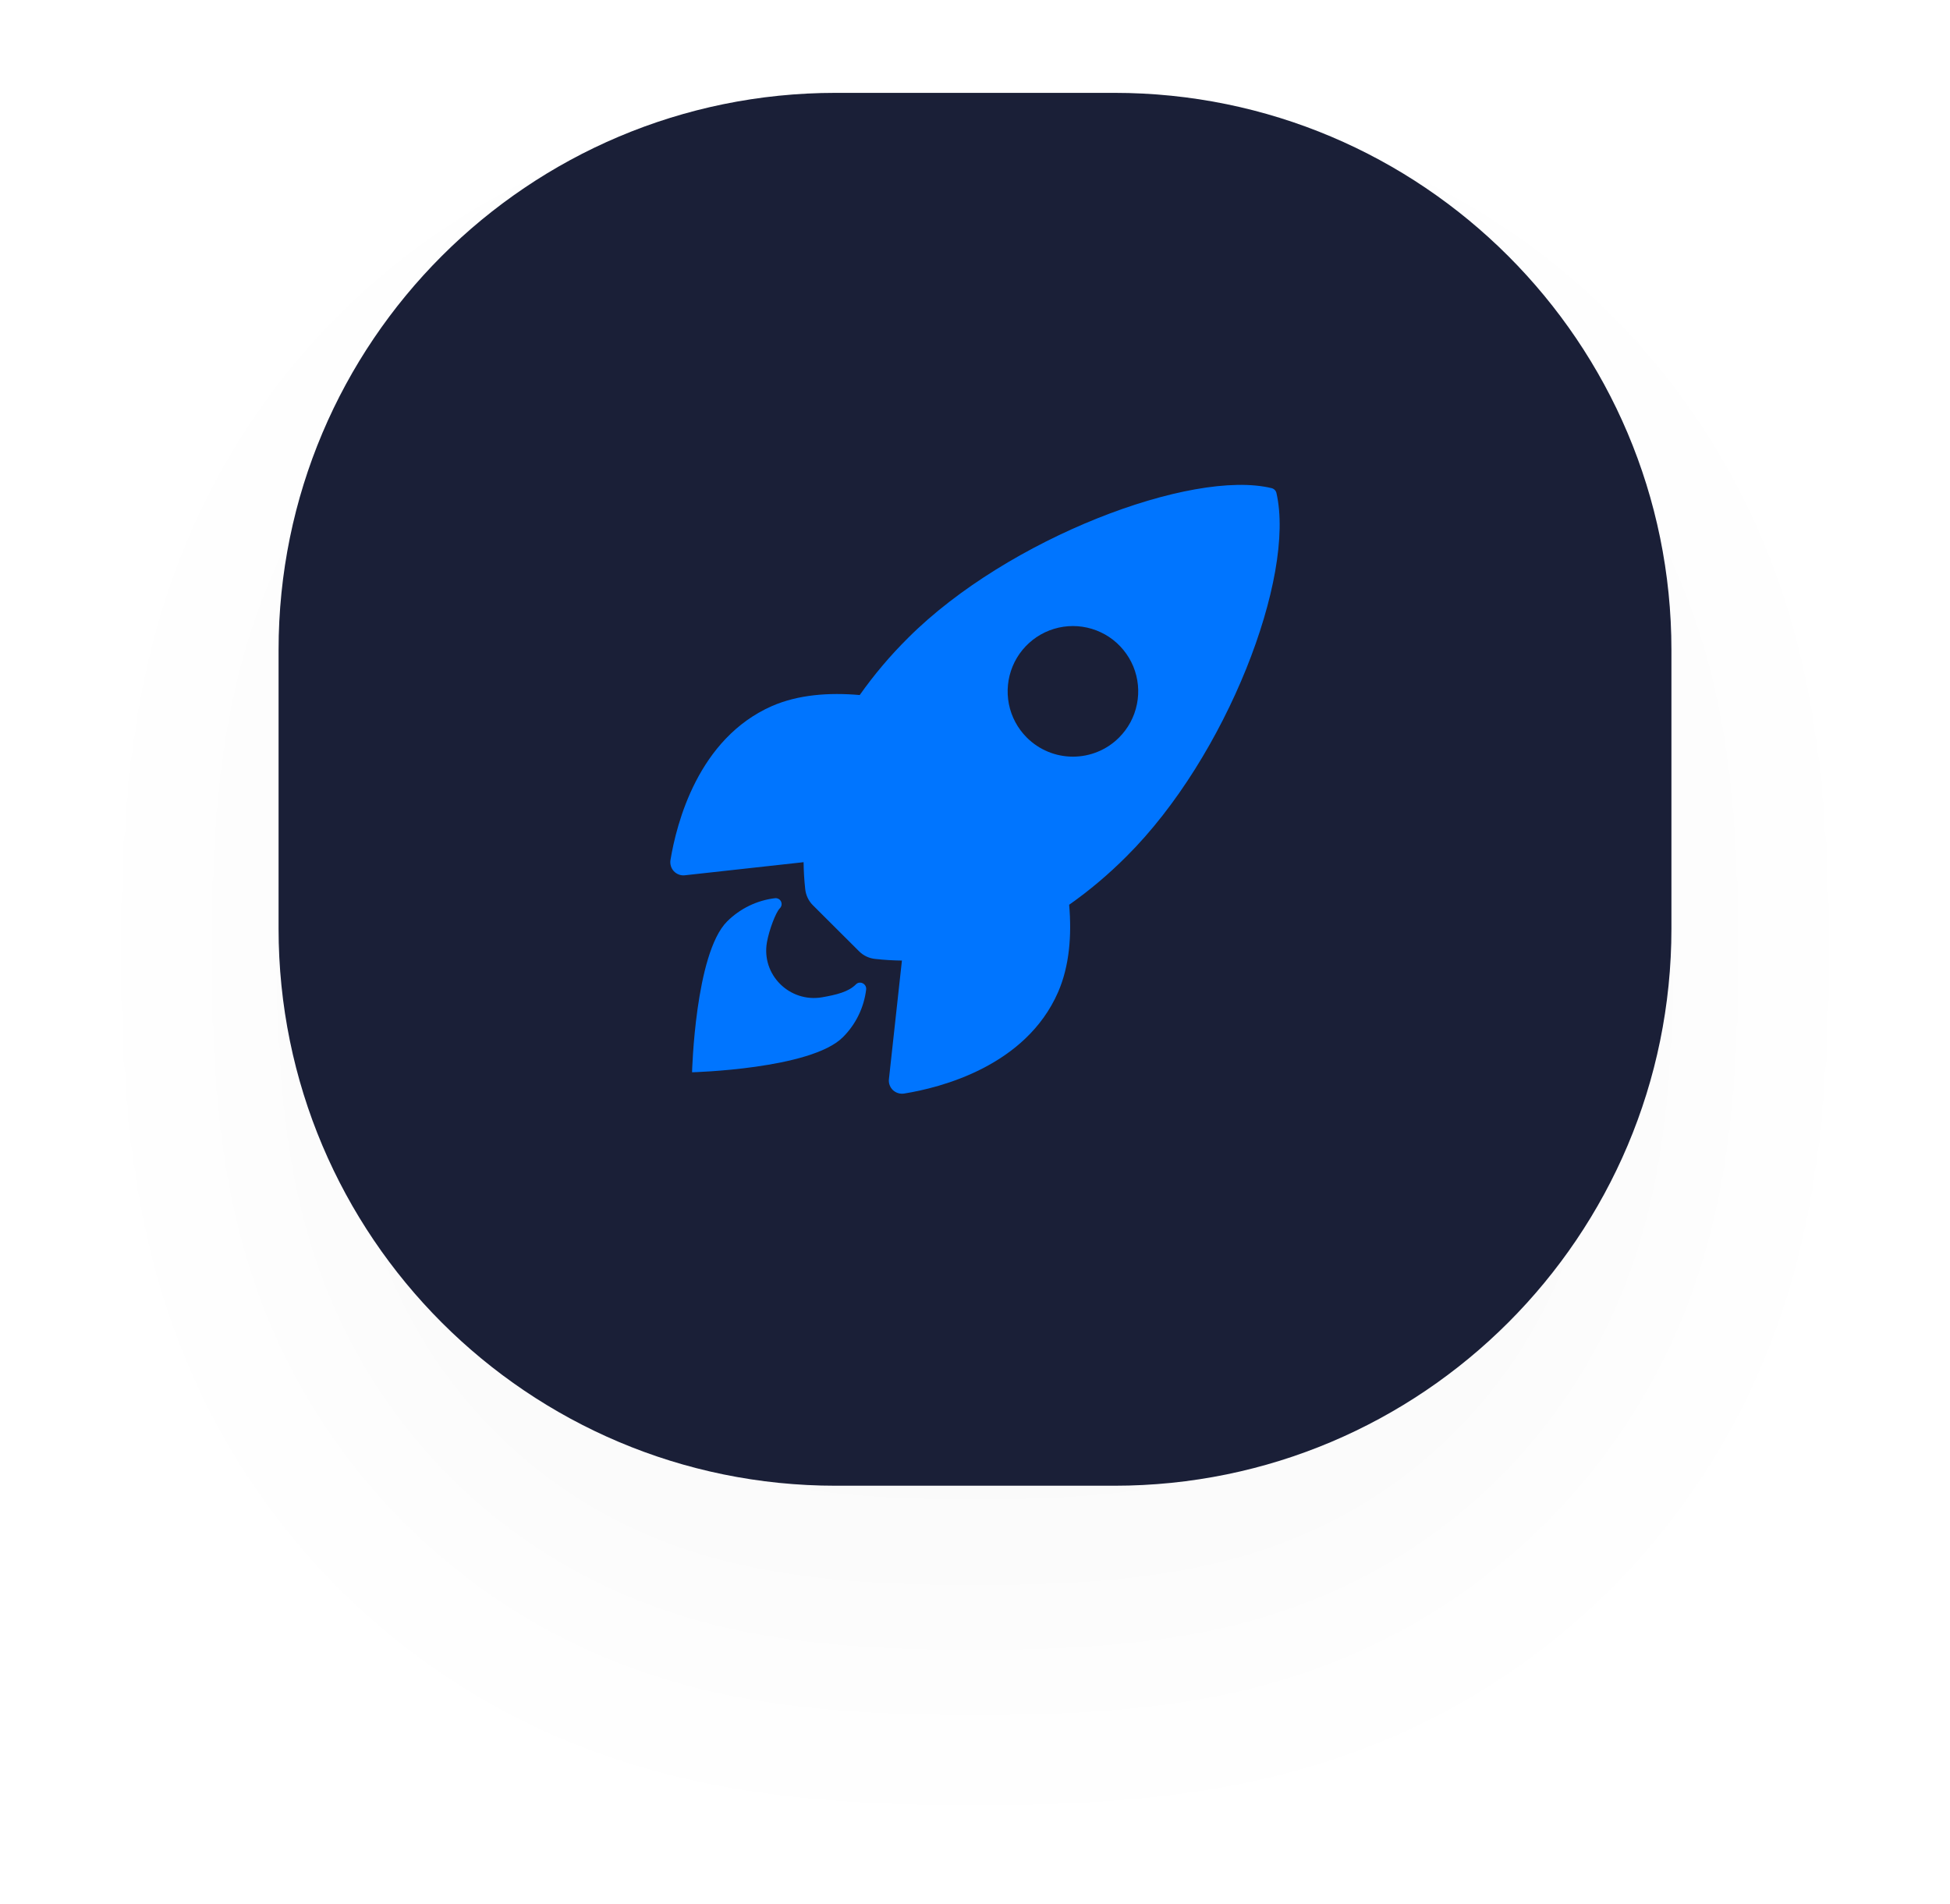
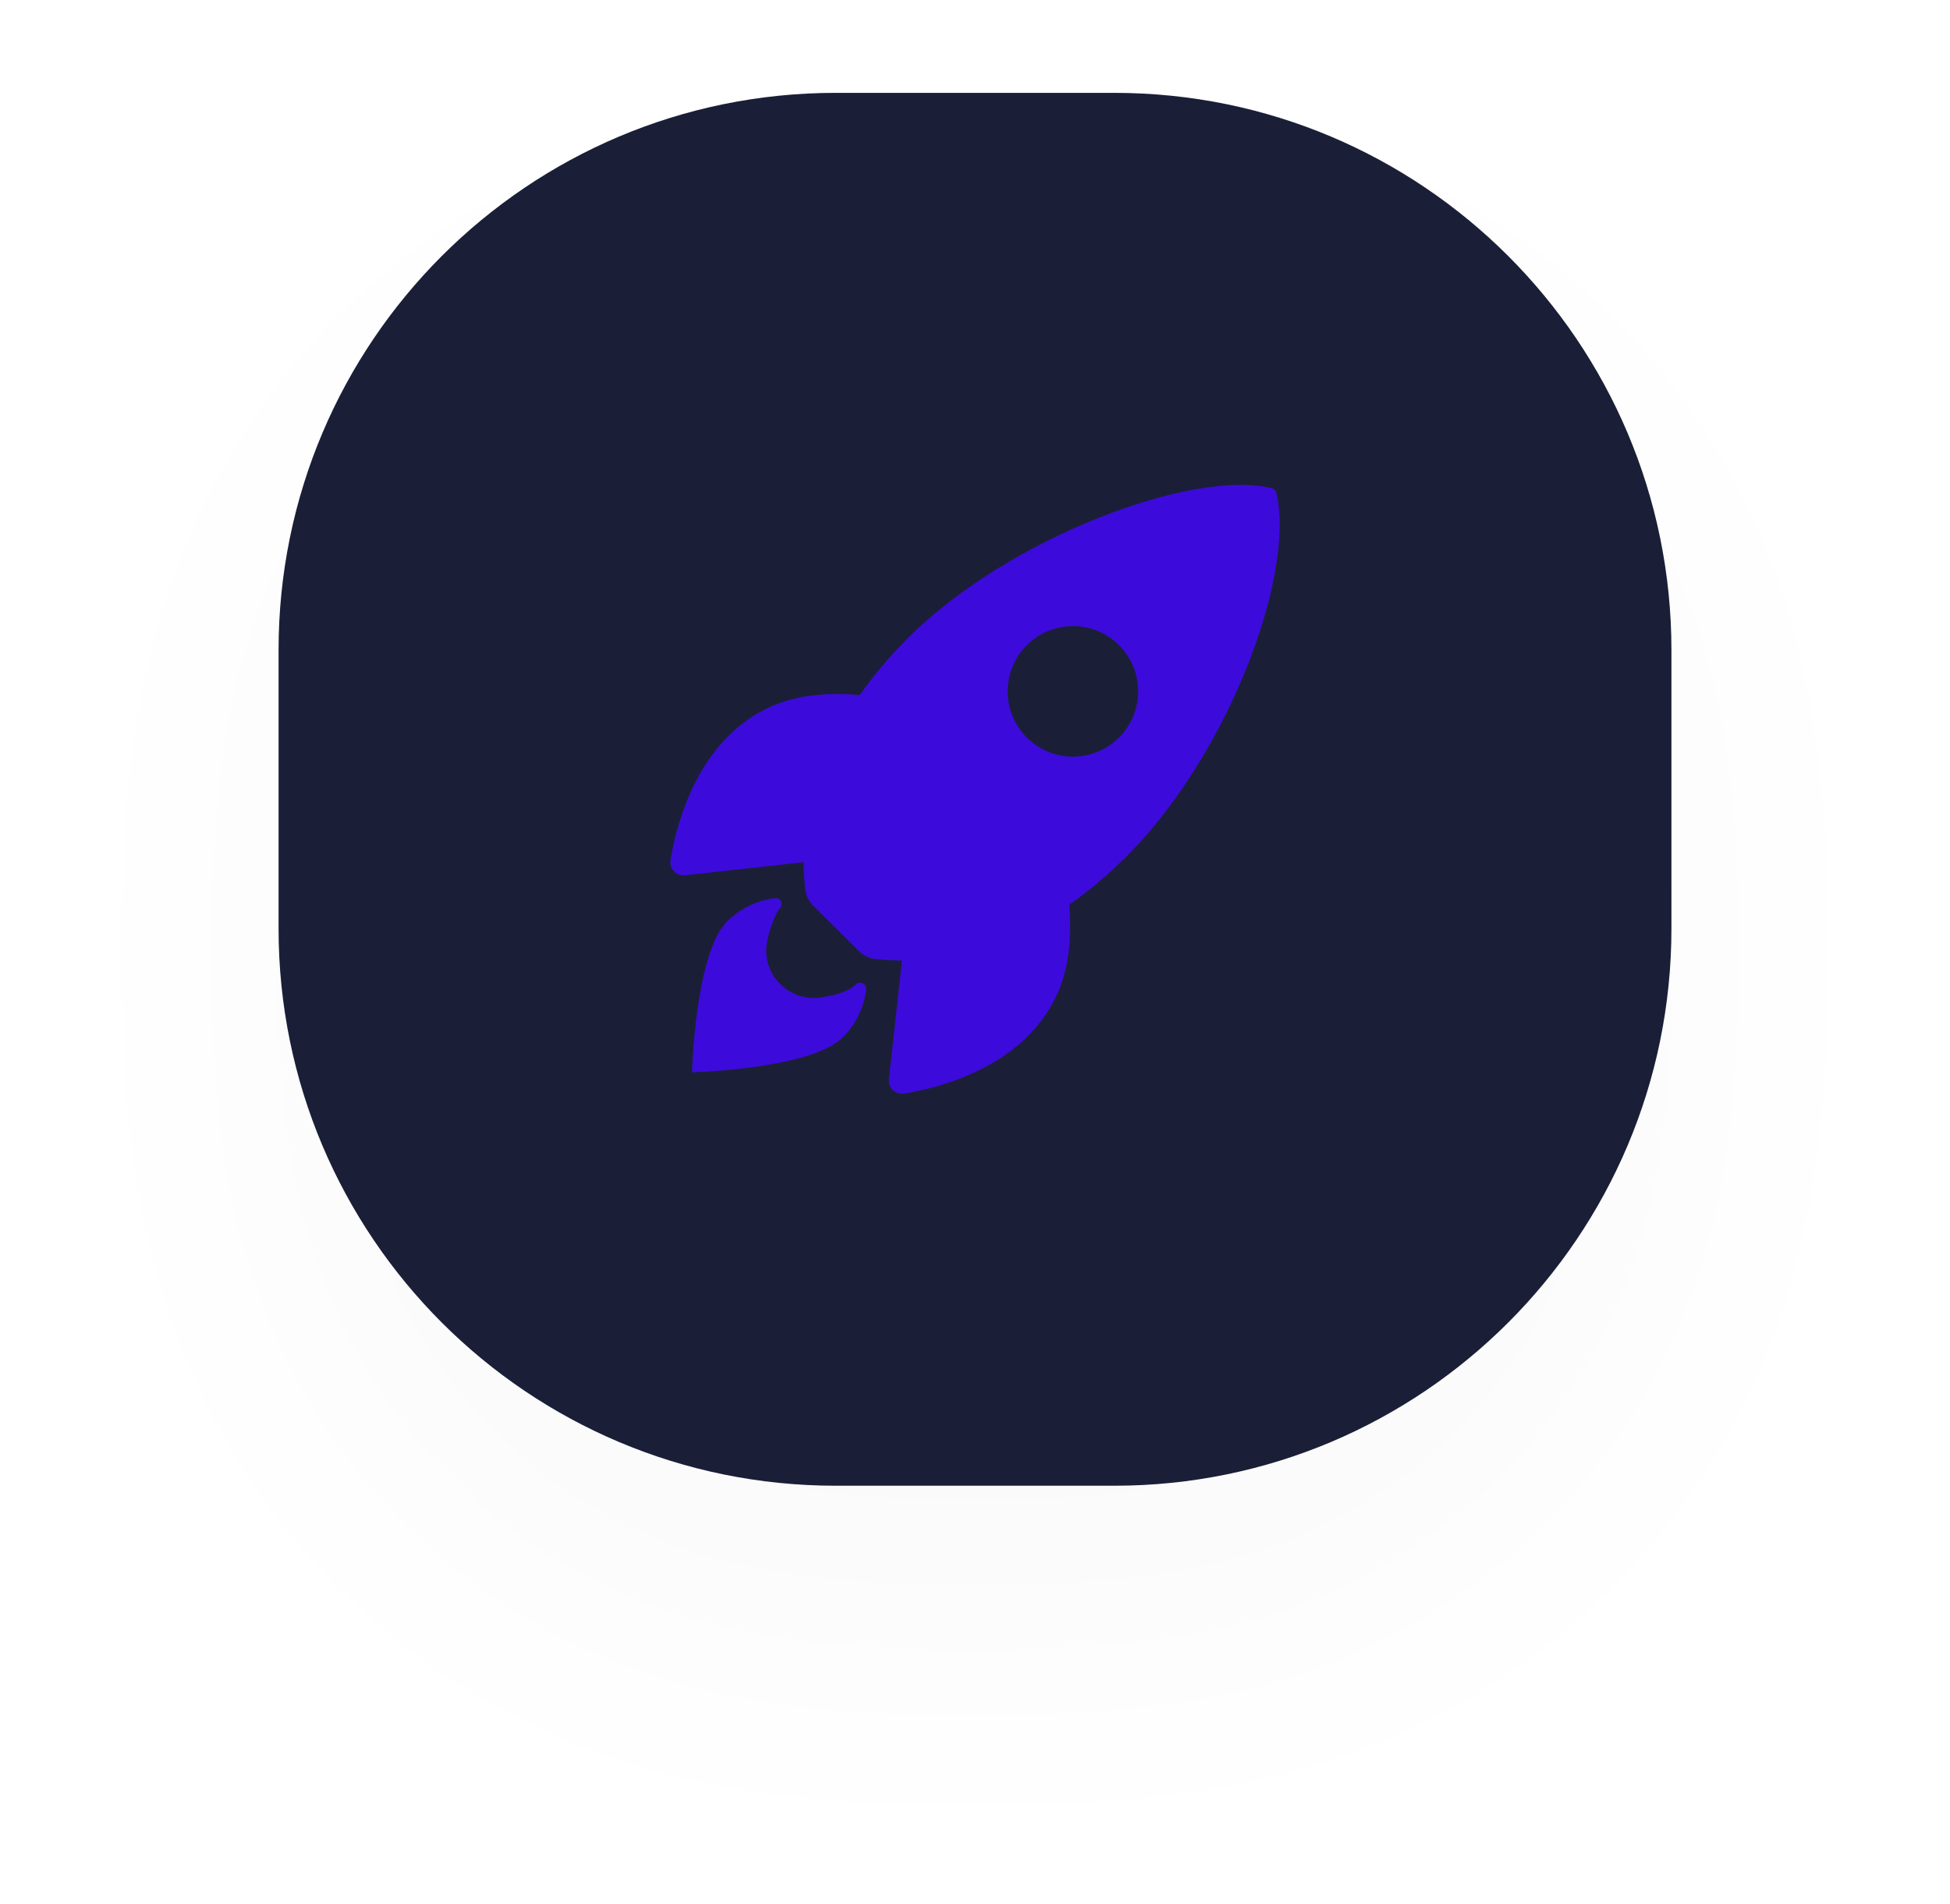
<svg xmlns="http://www.w3.org/2000/svg" width="42" height="41" viewBox="0 0 42 41" fill="none">
  <g filter="url(#filter0_d_580_2363)">
    <rect x="6" y="2" width="30" height="30" rx="12" fill="#1A1F37" />
  </g>
-   <path d="M27.493 10.621C27.488 10.596 27.475 10.572 27.457 10.553C27.438 10.534 27.415 10.52 27.389 10.514C25.673 10.095 21.709 11.59 19.561 13.737C19.177 14.117 18.828 14.53 18.517 14.97C17.854 14.912 17.192 14.961 16.627 15.207C15.034 15.908 14.571 17.737 14.441 18.524C14.434 18.567 14.437 18.611 14.45 18.653C14.462 18.695 14.484 18.733 14.514 18.765C14.544 18.797 14.581 18.821 14.622 18.836C14.663 18.852 14.707 18.857 14.751 18.852L17.308 18.57C17.31 18.763 17.322 18.956 17.343 19.147C17.356 19.28 17.415 19.405 17.51 19.499L18.501 20.487C18.595 20.582 18.719 20.641 18.852 20.654C19.043 20.675 19.235 20.687 19.426 20.689L19.146 23.244C19.141 23.287 19.146 23.331 19.162 23.372C19.177 23.413 19.201 23.45 19.233 23.48C19.265 23.509 19.303 23.532 19.345 23.544C19.387 23.557 19.431 23.56 19.474 23.553C20.259 23.427 22.092 22.963 22.789 21.37C23.035 20.805 23.085 20.146 23.028 19.487C23.47 19.176 23.884 18.826 24.265 18.443C26.42 16.299 27.906 12.423 27.493 10.621ZM22.115 15.885C21.919 15.689 21.784 15.438 21.73 15.165C21.676 14.893 21.704 14.61 21.81 14.353C21.916 14.096 22.097 13.876 22.328 13.721C22.559 13.567 22.831 13.484 23.109 13.484C23.387 13.484 23.659 13.567 23.891 13.721C24.122 13.876 24.302 14.096 24.409 14.353C24.515 14.61 24.543 14.893 24.488 15.165C24.434 15.438 24.3 15.689 24.103 15.885C23.973 16.016 23.818 16.12 23.647 16.19C23.477 16.261 23.294 16.297 23.109 16.297C22.925 16.297 22.742 16.261 22.571 16.19C22.401 16.12 22.246 16.016 22.115 15.885Z" fill="#0075FF" />
-   <path d="M18.434 21.203C18.273 21.364 18.015 21.426 17.706 21.48C17.009 21.599 16.394 20.997 16.519 20.293C16.567 20.026 16.708 19.652 16.796 19.564C16.815 19.545 16.828 19.521 16.833 19.494C16.837 19.468 16.833 19.44 16.822 19.416C16.81 19.392 16.791 19.372 16.767 19.36C16.743 19.347 16.716 19.342 16.689 19.346C16.3 19.393 15.938 19.57 15.66 19.847C14.971 20.537 14.906 23.095 14.906 23.095C14.906 23.095 17.466 23.029 18.154 22.34C18.433 22.063 18.609 21.7 18.656 21.31C18.667 21.188 18.518 21.115 18.434 21.203Z" fill="#0075FF" />
+   <path d="M27.493 10.621C27.488 10.596 27.475 10.572 27.457 10.553C27.438 10.534 27.415 10.52 27.389 10.514C25.673 10.095 21.709 11.59 19.561 13.737C19.177 14.117 18.828 14.53 18.517 14.97C17.854 14.912 17.192 14.961 16.627 15.207C15.034 15.908 14.571 17.737 14.441 18.524C14.434 18.567 14.437 18.611 14.45 18.653C14.462 18.695 14.484 18.733 14.514 18.765C14.544 18.797 14.581 18.821 14.622 18.836C14.663 18.852 14.707 18.857 14.751 18.852L17.308 18.57C17.31 18.763 17.322 18.956 17.343 19.147C17.356 19.28 17.415 19.405 17.51 19.499L18.501 20.487C18.595 20.582 18.719 20.641 18.852 20.654C19.043 20.675 19.235 20.687 19.426 20.689L19.146 23.244C19.141 23.287 19.146 23.331 19.162 23.372C19.177 23.413 19.201 23.45 19.233 23.48C19.265 23.509 19.303 23.532 19.345 23.544C19.387 23.557 19.431 23.56 19.474 23.553C20.259 23.427 22.092 22.963 22.789 21.37C23.035 20.805 23.085 20.146 23.028 19.487C23.47 19.176 23.884 18.826 24.265 18.443C26.42 16.299 27.906 12.423 27.493 10.621ZM22.115 15.885C21.919 15.689 21.784 15.438 21.73 15.165C21.676 14.893 21.704 14.61 21.81 14.353C21.916 14.096 22.097 13.876 22.328 13.721C22.559 13.567 22.831 13.484 23.109 13.484C23.387 13.484 23.659 13.567 23.891 13.721C24.122 13.876 24.302 14.096 24.409 14.353C24.515 14.61 24.543 14.893 24.488 15.165C24.434 15.438 24.3 15.689 24.103 15.885C23.973 16.016 23.818 16.12 23.647 16.19C23.477 16.261 23.294 16.297 23.109 16.297C22.925 16.297 22.742 16.261 22.571 16.19C22.401 16.12 22.246 16.016 22.115 15.885Z" fill="#3d0adc" />
+   <path d="M18.434 21.203C18.273 21.364 18.015 21.426 17.706 21.48C17.009 21.599 16.394 20.997 16.519 20.293C16.567 20.026 16.708 19.652 16.796 19.564C16.815 19.545 16.828 19.521 16.833 19.494C16.837 19.468 16.833 19.44 16.822 19.416C16.81 19.392 16.791 19.372 16.767 19.36C16.743 19.347 16.716 19.342 16.689 19.346C16.3 19.393 15.938 19.57 15.66 19.847C14.971 20.537 14.906 23.095 14.906 23.095C14.906 23.095 17.466 23.029 18.154 22.34C18.433 22.063 18.609 21.7 18.656 21.31C18.667 21.188 18.518 21.115 18.434 21.203Z" fill="#3d0adc" />
  <defs>
    <filter id="filter0_d_580_2363" x="0.5" y="-2.38419e-07" width="41" height="41" filterUnits="userSpaceOnUse" color-interpolation-filters="sRGB">
      <feFlood flood-opacity="0" result="BackgroundImageFix" />
      <feColorMatrix in="SourceAlpha" type="matrix" values="0 0 0 0 0 0 0 0 0 0 0 0 0 0 0 0 0 0 127 0" result="hardAlpha" />
      <feOffset dy="3.5" />
      <feGaussianBlur stdDeviation="2.75" />
      <feColorMatrix type="matrix" values="0 0 0 0 0 0 0 0 0 0 0 0 0 0 0 0 0 0 0.02 0" />
      <feBlend mode="normal" in2="BackgroundImageFix" result="effect1_dropShadow_580_2363" />
      <feBlend mode="normal" in="SourceGraphic" in2="effect1_dropShadow_580_2363" result="shape" />
    </filter>
  </defs>
</svg>
